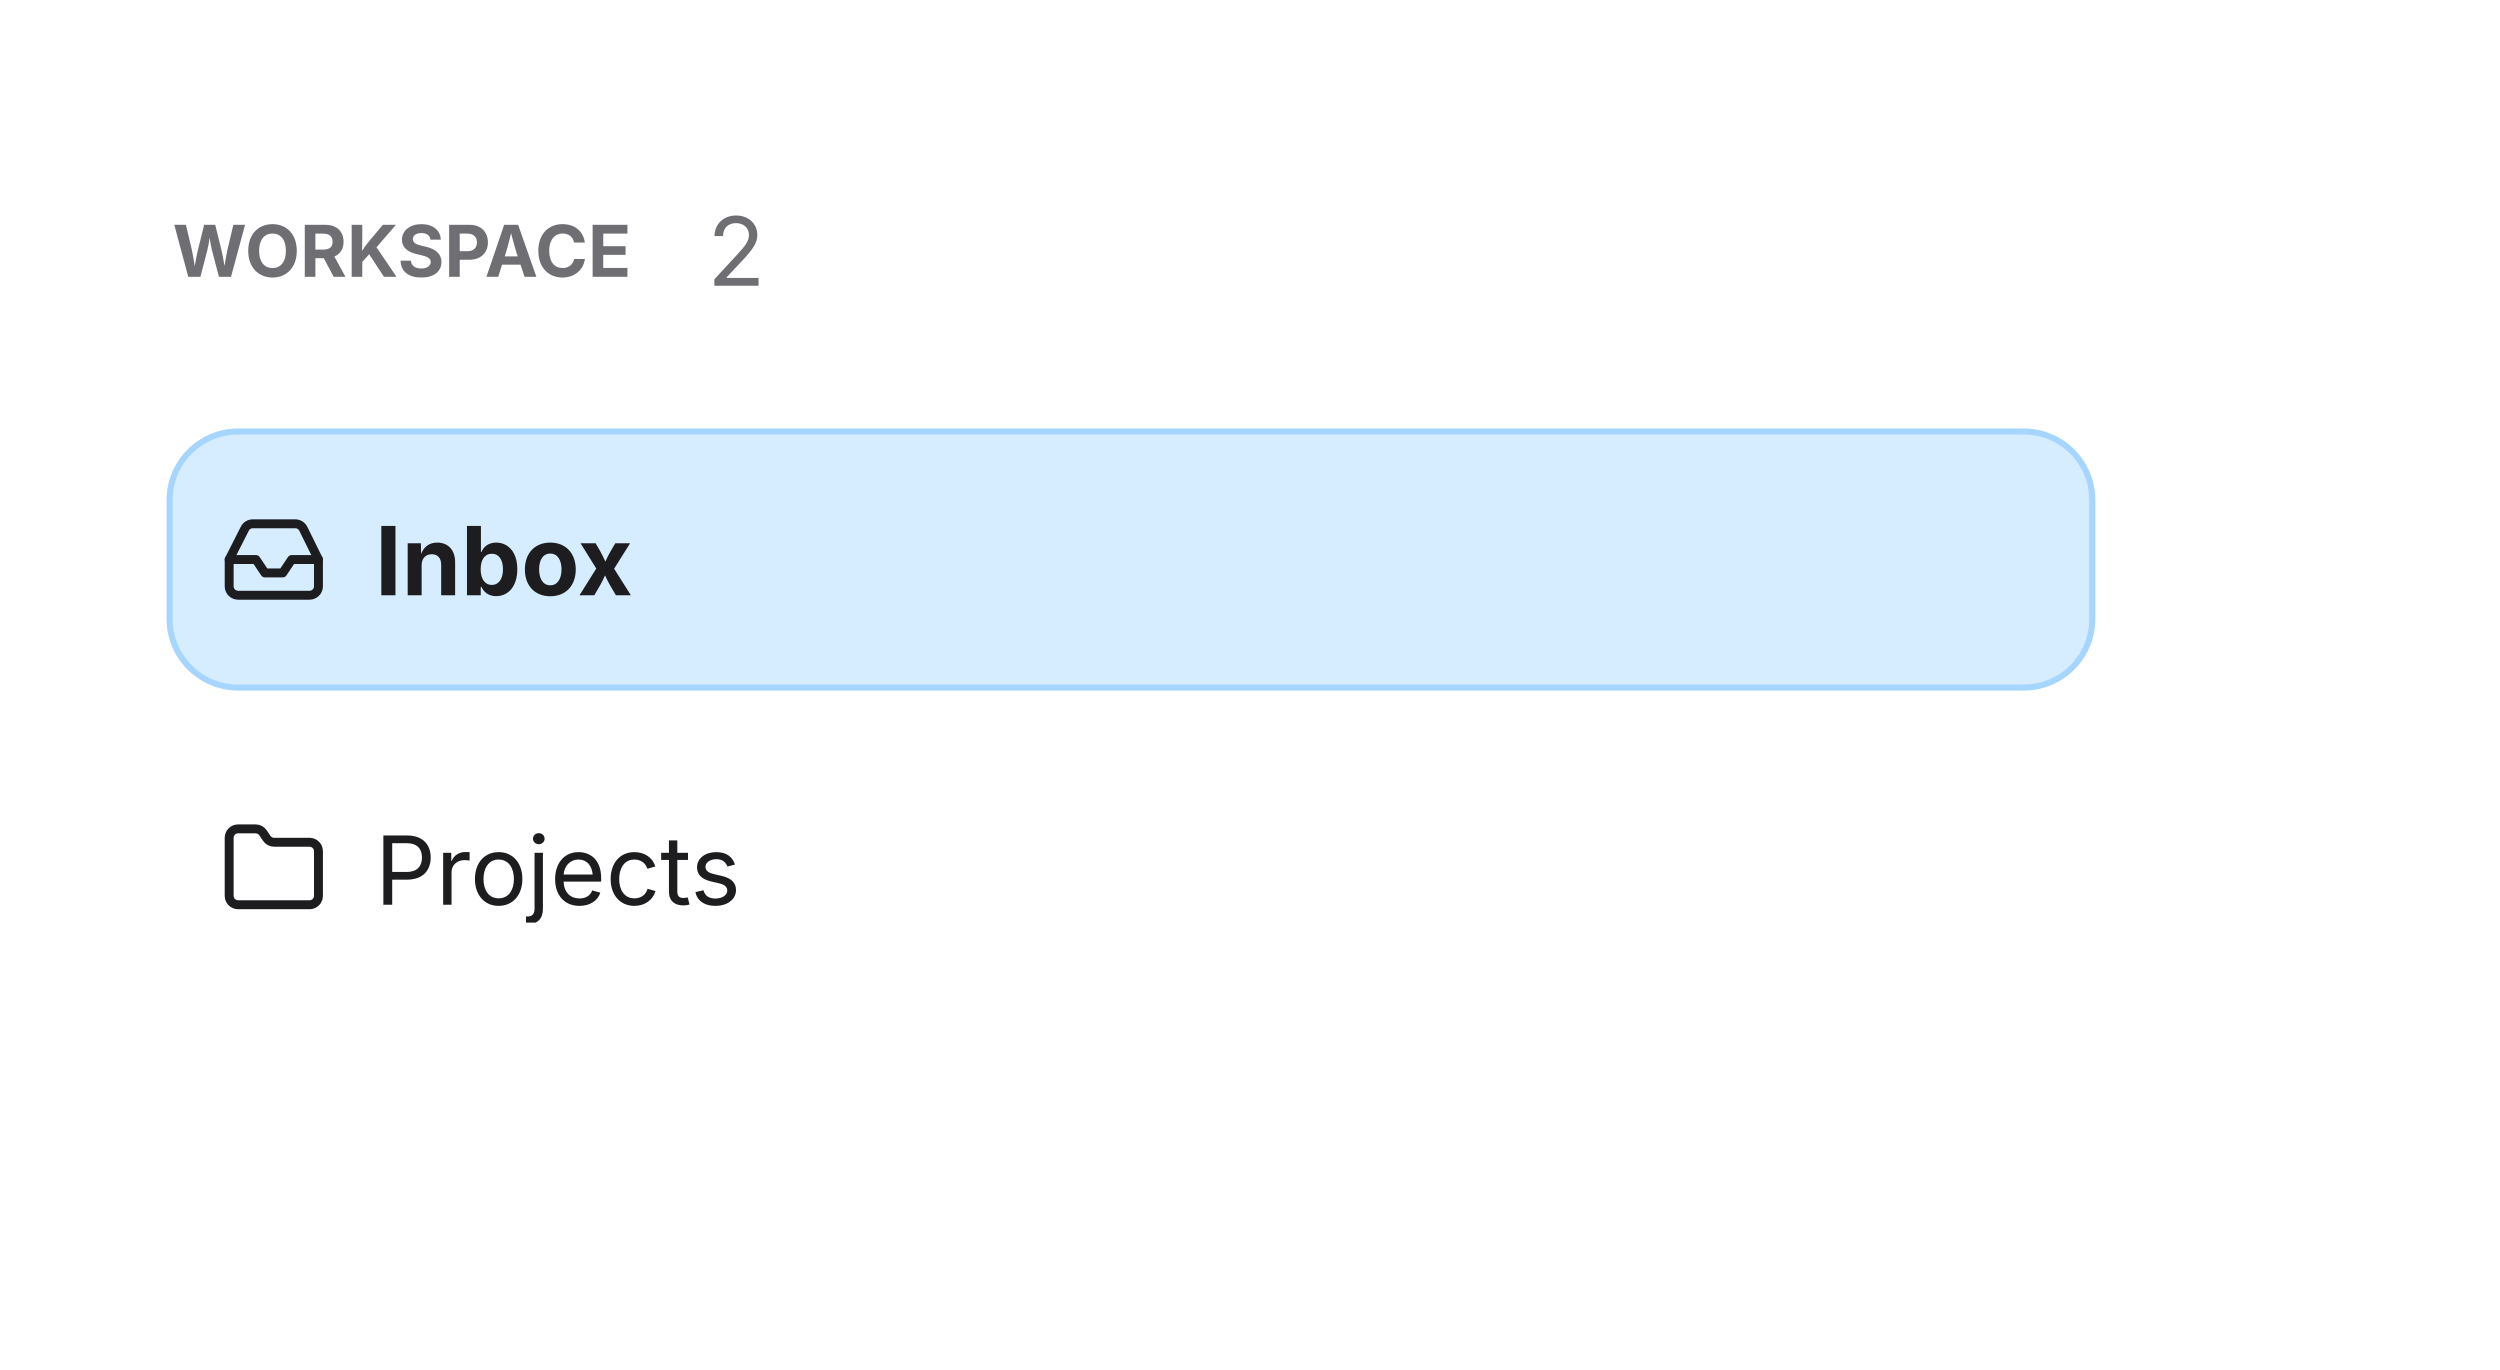
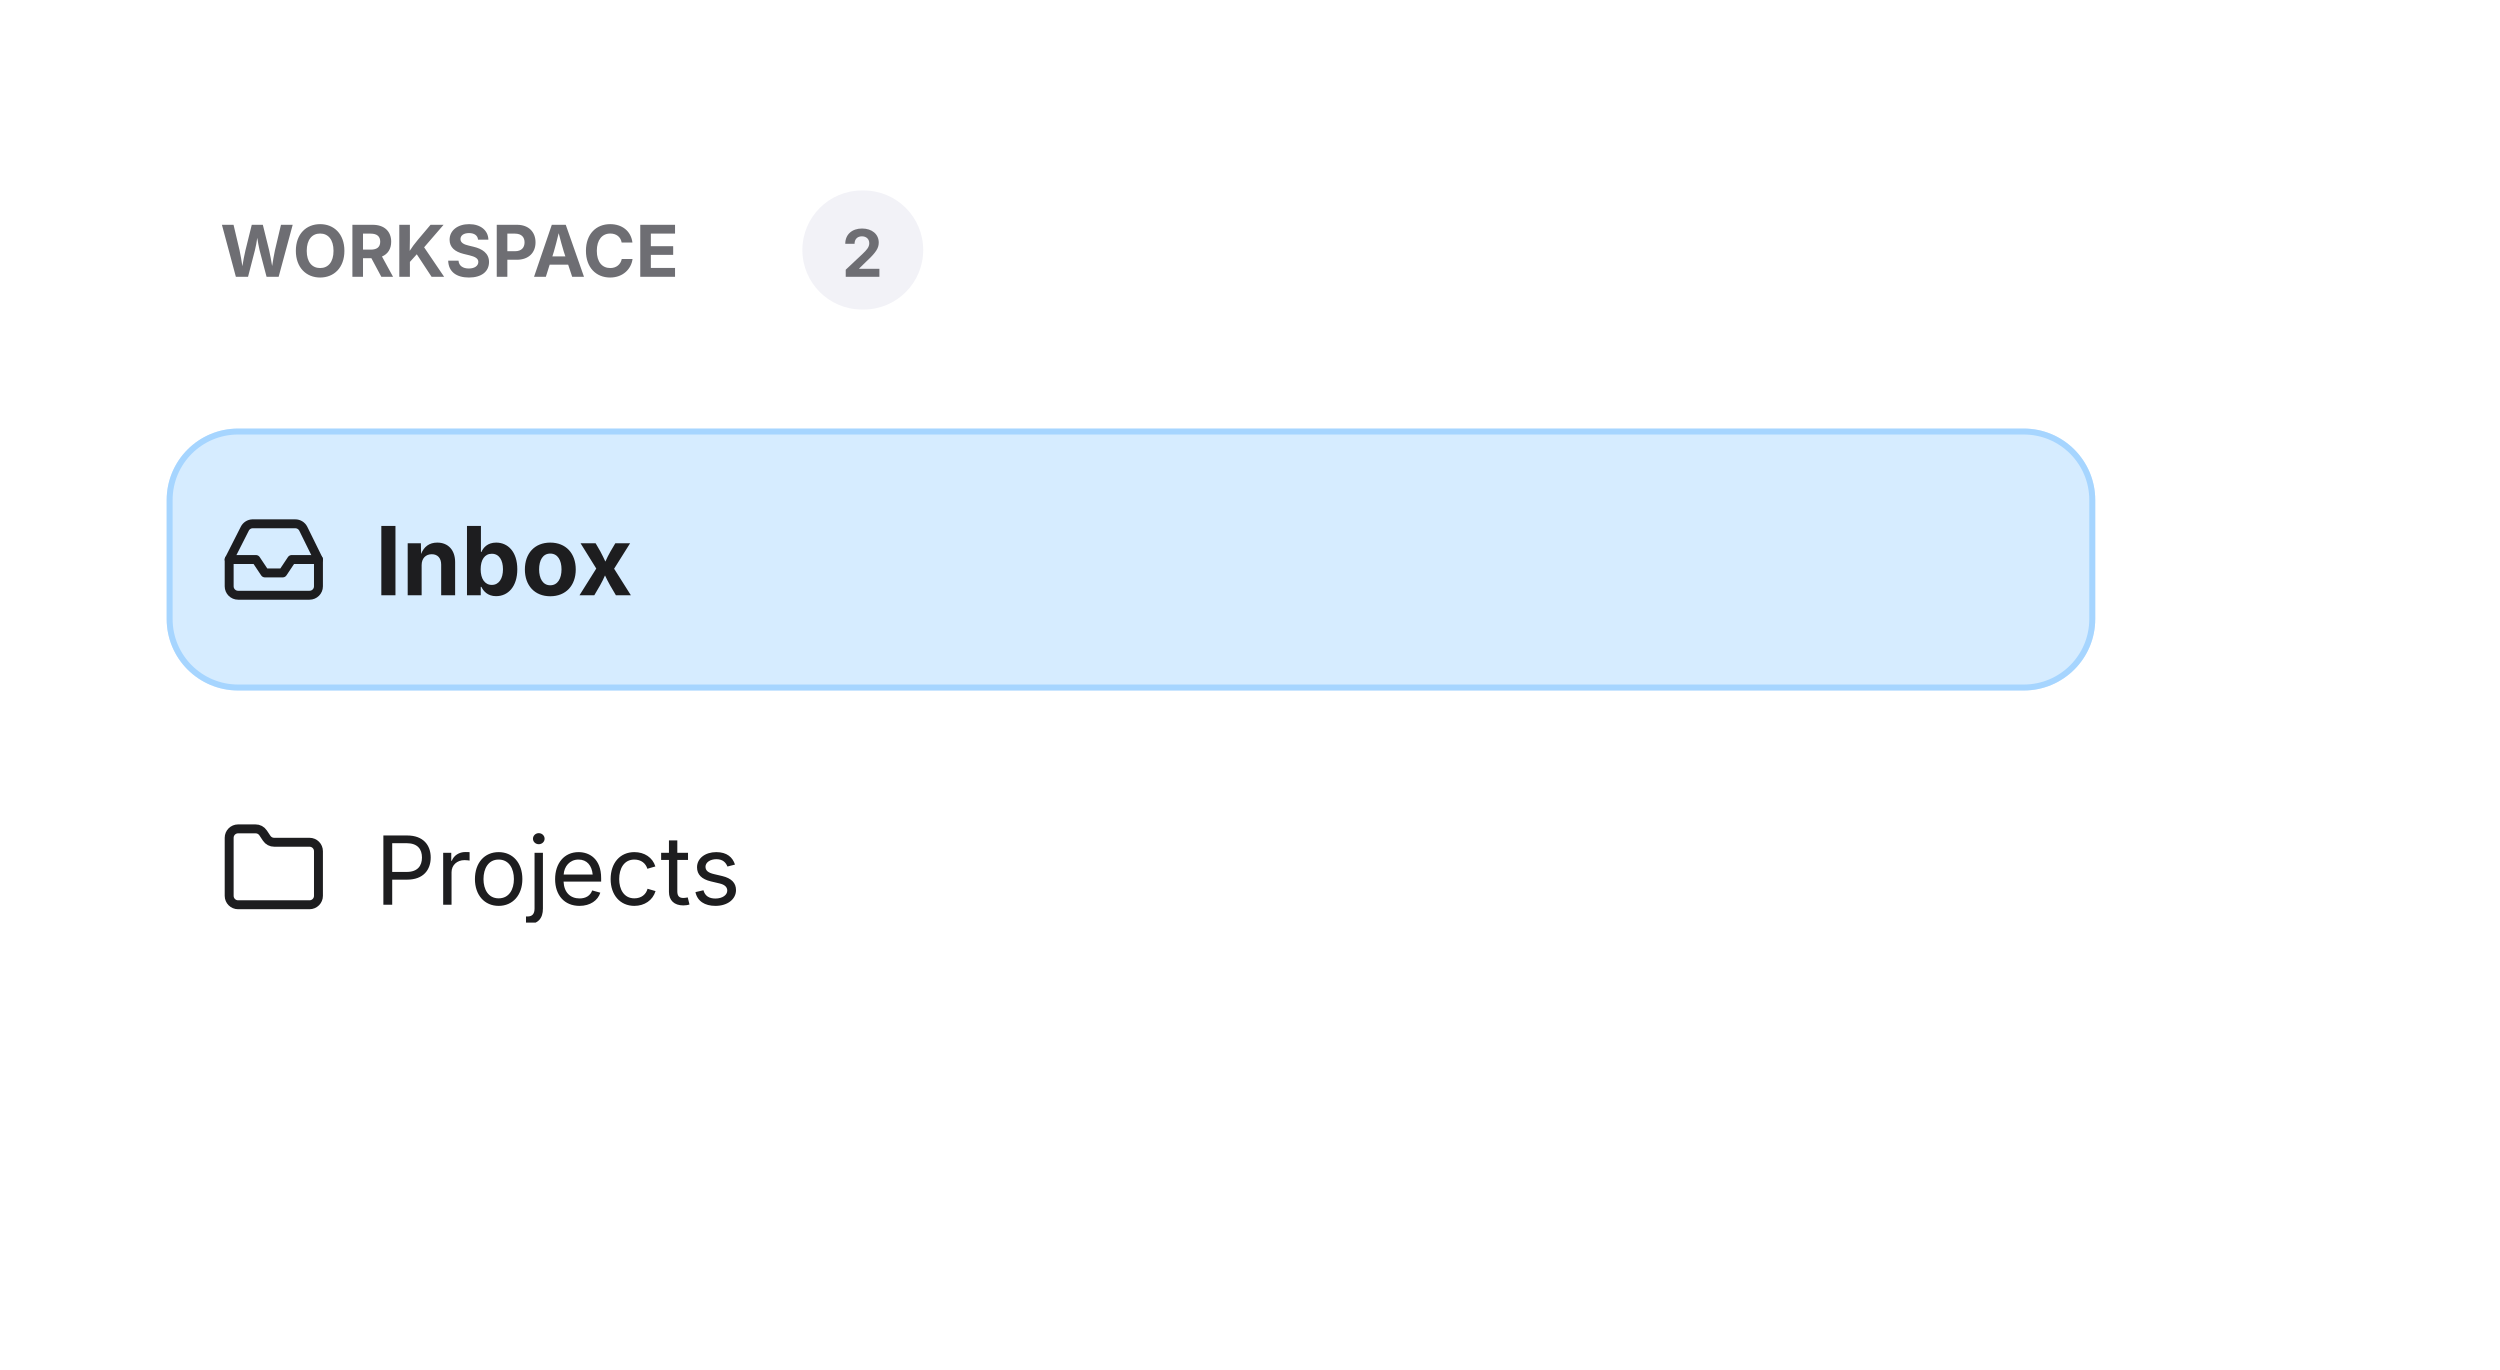
<svg xmlns="http://www.w3.org/2000/svg" viewBox="0 0 420 230" width="420" height="230">
  <defs>
    <clipPath id="cp0">
-       <rect x="29" y="34.5" width="81.8" height="15" />
+       <rect x="29" y="26.5" width="97.8" height="31" />
    </clipPath>
    <clipPath id="ct1">
-       <rect x="29" y="34.5" width="81.8" height="15" />
+       <rect x="29" y="26.5" width="97.8" height="31" />
    </clipPath>
    <clipPath id="ct2">
-       <rect x="118.8" y="33" width="9.3" height="18" />
+       <rect x="134.8" y="32" width="20.3" height="20" />
    </clipPath>
    <clipPath id="cp3">
      <rect x="28" y="72" width="324" height="44" />
    </clipPath>
    <clipPath id="ov4">
      <rect x="29" y="73" width="322" height="42" rx="11" />
    </clipPath>
    <clipPath id="cp5">
      <rect x="37" y="85" width="18" height="18" />
    </clipPath>
    <clipPath id="cp7">
      <rect x="63" y="85" width="272" height="18" />
    </clipPath>
    <clipPath id="ov8">
      <rect x="63" y="85" width="272" height="18" rx="0" />
    </clipPath>
    <clipPath id="ct9">
      <rect x="63" y="85" width="272" height="18" />
    </clipPath>
    <clipPath id="cp10">
      <rect x="28" y="124" width="324" height="44" />
    </clipPath>
    <clipPath id="ov11">
      <rect x="29" y="125" width="322" height="42" rx="11" />
    </clipPath>
    <clipPath id="cp12">
      <rect x="37" y="137" width="18" height="18" />
    </clipPath>
    <clipPath id="cp14">
      <rect x="63" y="137" width="272" height="18" />
    </clipPath>
    <clipPath id="ov15">
      <rect x="63" y="137" width="272" height="18" rx="0" />
    </clipPath>
    <clipPath id="ct16">
      <rect x="63" y="137" width="272" height="18" />
    </clipPath>
  </defs>
  <rect x="28.5" y="20.5" width="323" height="43" rx="11.5" fill="none" stroke="rgba(0,0,0,0)" stroke-width="1" />
  <g clip-path="url(#cp0)">
    <g clip-path="url(#ct1)">
-       <text x="29" y="46.5" font-family="system-ui, &quot;-apple-system&quot;, sans-serif" font-size="12" font-weight="650" fill="rgb(110,110,115)">WORKSPACE</text>
+       <text x="37" y="46.5" font-family="system-ui, &quot;-apple-system&quot;, sans-serif" font-size="12" font-weight="650" fill="rgb(110,110,115)">WORKSPACE</text>
    </g>
  </g>
-   <text x="118.81" y="48" font-family="system-ui, &quot;-apple-system&quot;, sans-serif" font-size="16" fill="rgb(110,110,115)">2</text>
+   <rect x="134.8" y="32" width="20.3" height="20" rx="10" fill="rgb(242,242,247)" />
+   <rect x="135.5" y="32.5" width="19" height="19" rx="9.5" fill="none" stroke="rgba(0,0,0,0)" stroke-width="1" />
+   <text x="141.41" y="46.5" font-family="system-ui, &quot;-apple-system&quot;, sans-serif" font-size="11" font-weight="650" fill="rgb(110,110,115)">2</text>
  <g clip-path="url(#cp3)">
    <rect x="28" y="72" width="324" height="44" rx="12" fill="rgb(214,236,255)" />
    <rect x="28.5" y="72.5" width="323" height="43" rx="11.5" fill="none" stroke="rgb(166,213,255)" stroke-width="1" />
    <g clip-path="url(#ov4)">
      <g clip-path="url(#cp5)">
        <g color="rgb(29, 29, 31)">
          <clipPath id="svgic6">
            <rect x="37" y="85" width="18" height="18" />
          </clipPath>
          <g clip-path="url(#svgic6)">
            <g transform="matrix(.75 0 0 .75 37 85)">
              <polyline points="22 12 16 12 14 15 10 15 8 12 2 12" style="marker:none;vector-effect:none;color-interpolation:srgb" fill="none" stroke="rgb(29, 29, 31)" stroke-width="2px" stroke-dasharray="none" stroke-linecap="round" stroke-linejoin="round" stroke-opacity="1" fill-opacity="1" opacity="1" />
              <path d="M5.5 5.1 2 12v6a2 2 0 0 0 2 2h16a2 2 0 0 0 2-2v-6l-3.4-6.9A2 2 0 0 0 16.8 4H7.2a2 2 0 0 0-1.7 1.1" style="marker:none;vector-effect:none;color-interpolation:srgb" fill="none" stroke="rgb(29, 29, 31)" stroke-width="2px" stroke-dasharray="none" stroke-linecap="round" stroke-linejoin="round" stroke-opacity="1" fill-opacity="1" opacity="1" />
            </g>
          </g>
        </g>
      </g>
      <g clip-path="url(#cp7)">
        <g clip-path="url(#ov8)">
          <text x="63" y="100" font-family="system-ui, &quot;-apple-system&quot;, sans-serif" font-size="16" font-weight="650" fill="rgb(29,29,31)">Inbox</text>
        </g>
      </g>
    </g>
  </g>
  <g clip-path="url(#cp10)">
    <rect x="28.5" y="124.5" width="323" height="43" rx="11.5" fill="none" stroke="rgba(0,0,0,0)" stroke-width="1" />
    <g clip-path="url(#ov11)">
      <g clip-path="url(#cp12)">
        <g color="rgb(29, 29, 31)">
          <clipPath id="svgic13">
            <rect x="37" y="137" width="18" height="18" />
          </clipPath>
          <g clip-path="url(#svgic13)">
            <g transform="matrix(.75 0 0 .75 37 137)">
              <path d="M20 20a2 2 0 0 0 2-2V8a2 2 0 0 0-2-2h-7.9a2 2 0 0 1-1.7-.9l-.8-1.2A2 2 0 0 0 7.9 3H4a2 2 0 0 0-2 2v13a2 2 0 0 0 2 2Z" style="marker:none;vector-effect:none;color-interpolation:srgb" fill="none" stroke="rgb(29, 29, 31)" stroke-width="2px" stroke-dasharray="none" stroke-linecap="round" stroke-linejoin="round" stroke-opacity="1" fill-opacity="1" opacity="1" />
            </g>
          </g>
        </g>
      </g>
      <g clip-path="url(#cp14)">
        <g clip-path="url(#ov15)">
          <text x="63" y="152" font-family="system-ui, &quot;-apple-system&quot;, sans-serif" font-size="16" fill="rgb(29,29,31)">Projects</text>
        </g>
      </g>
    </g>
  </g>
</svg>
